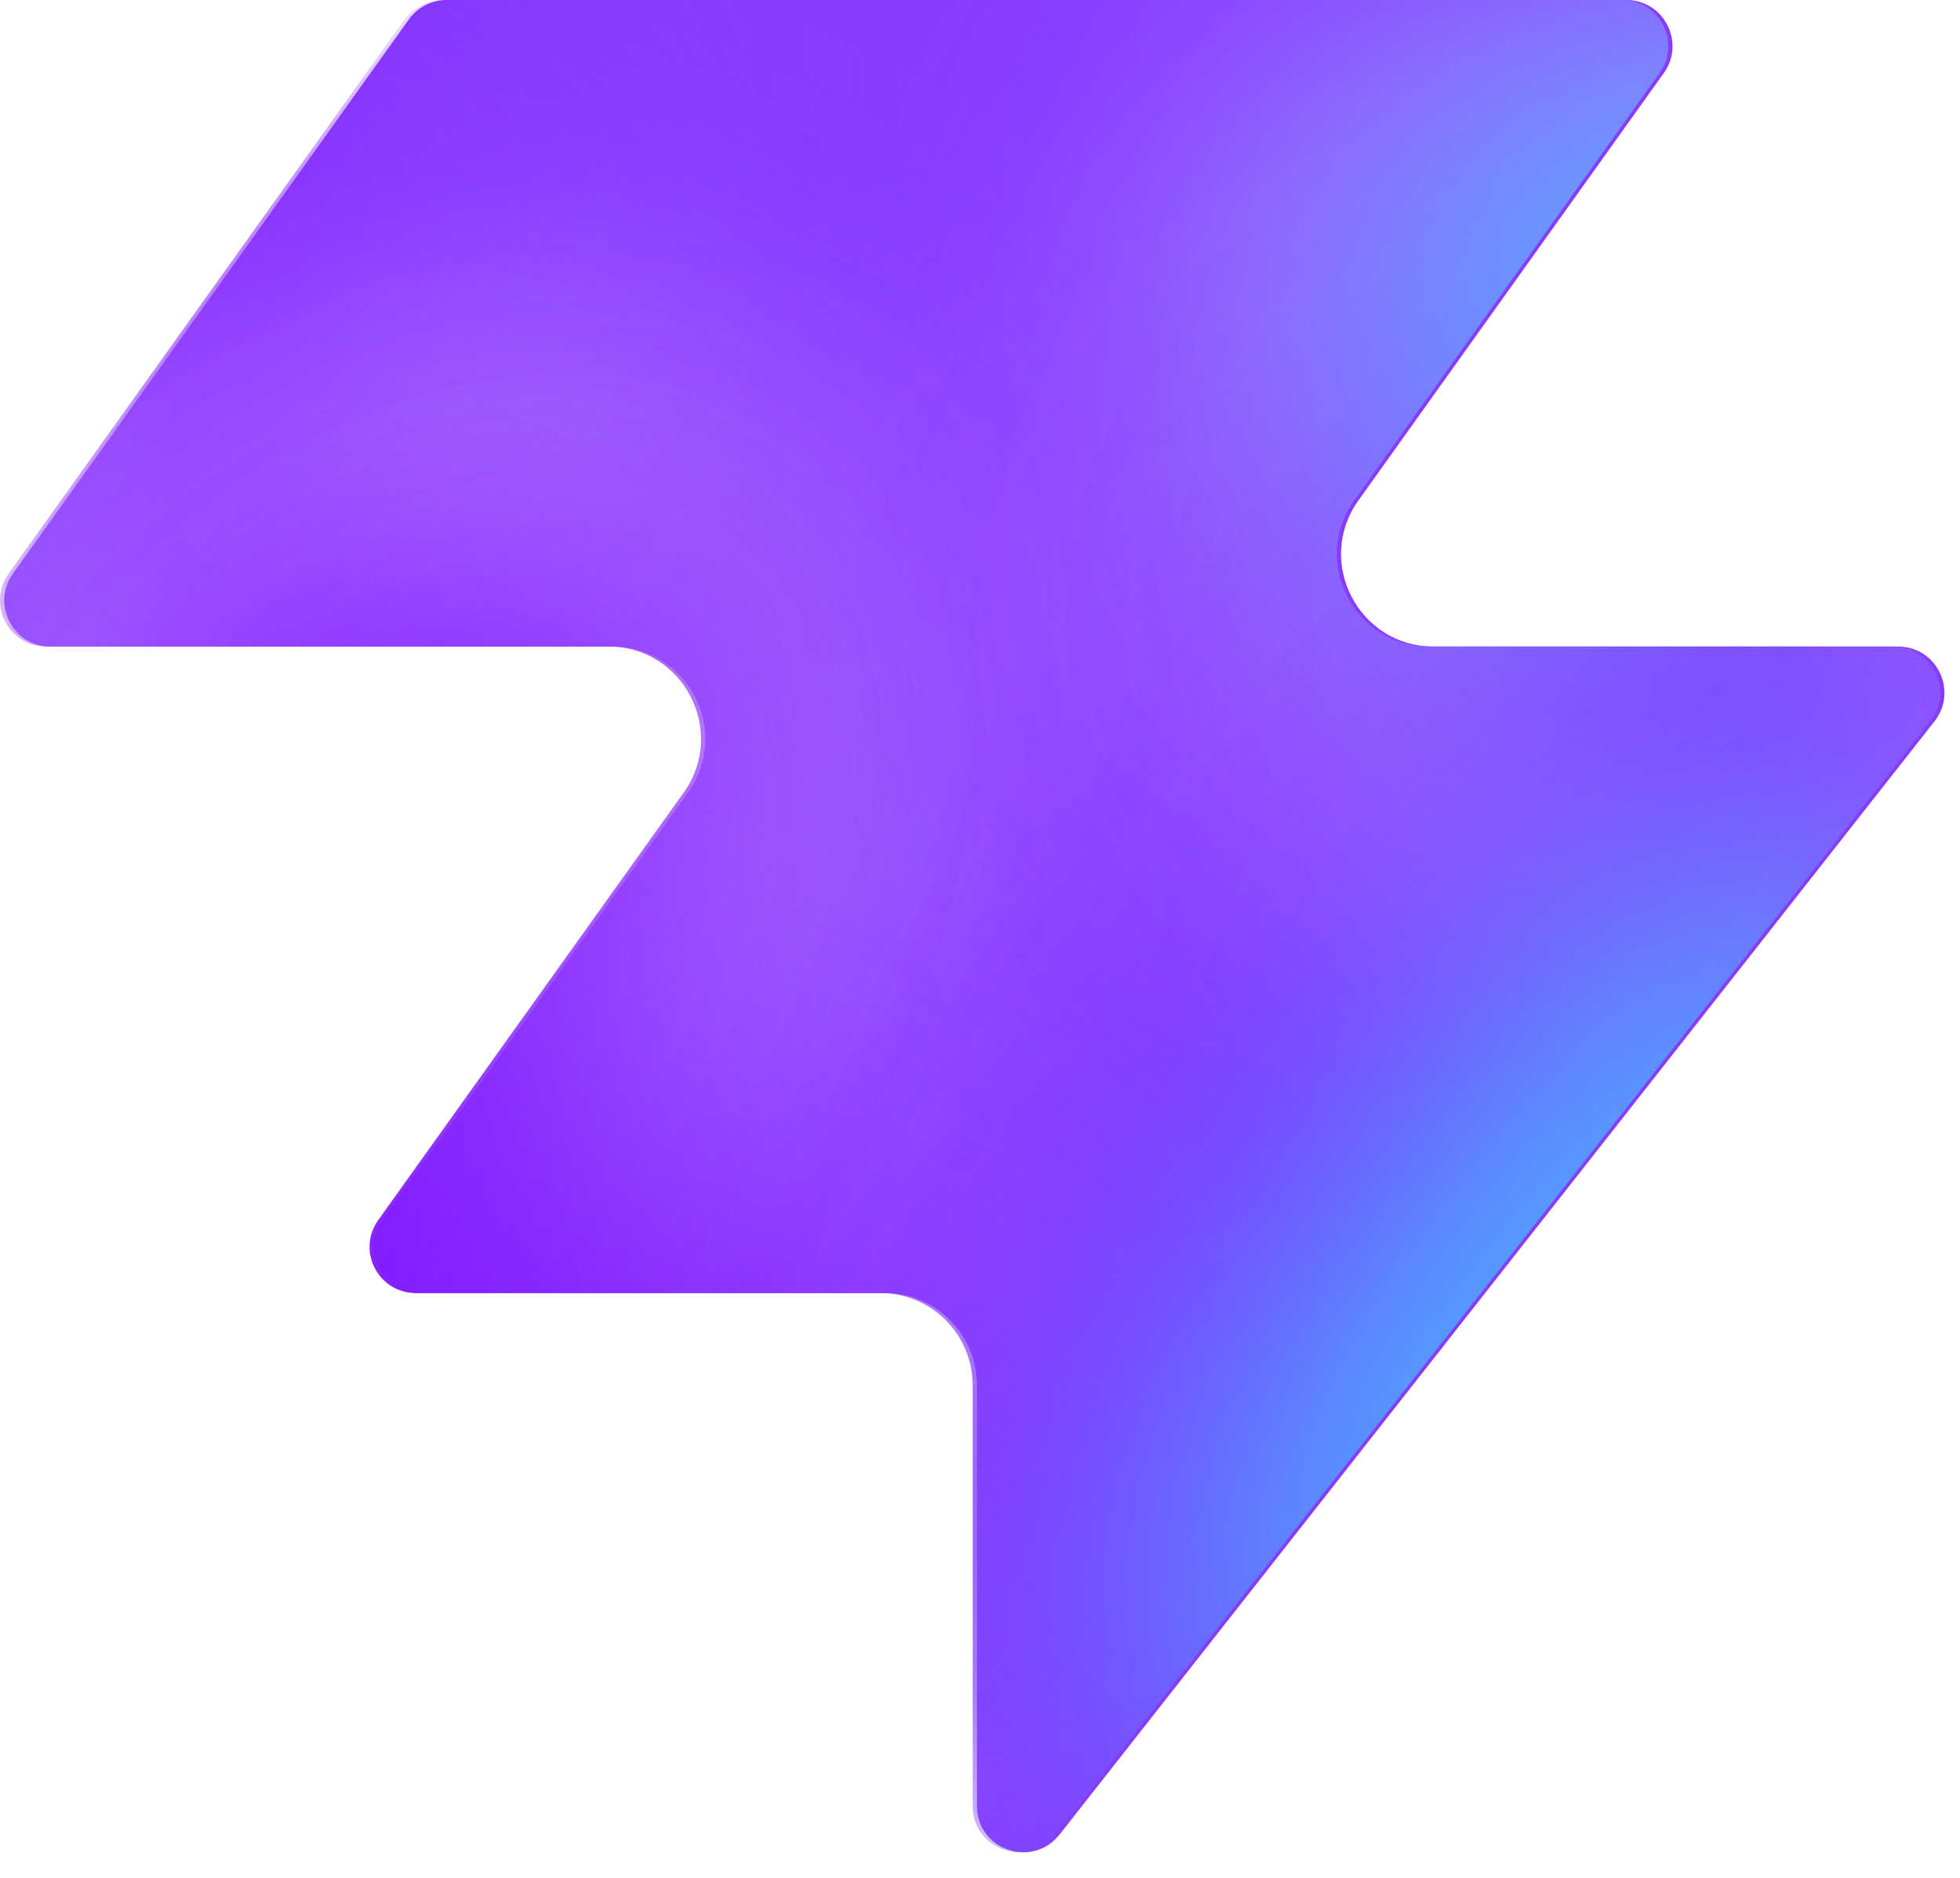
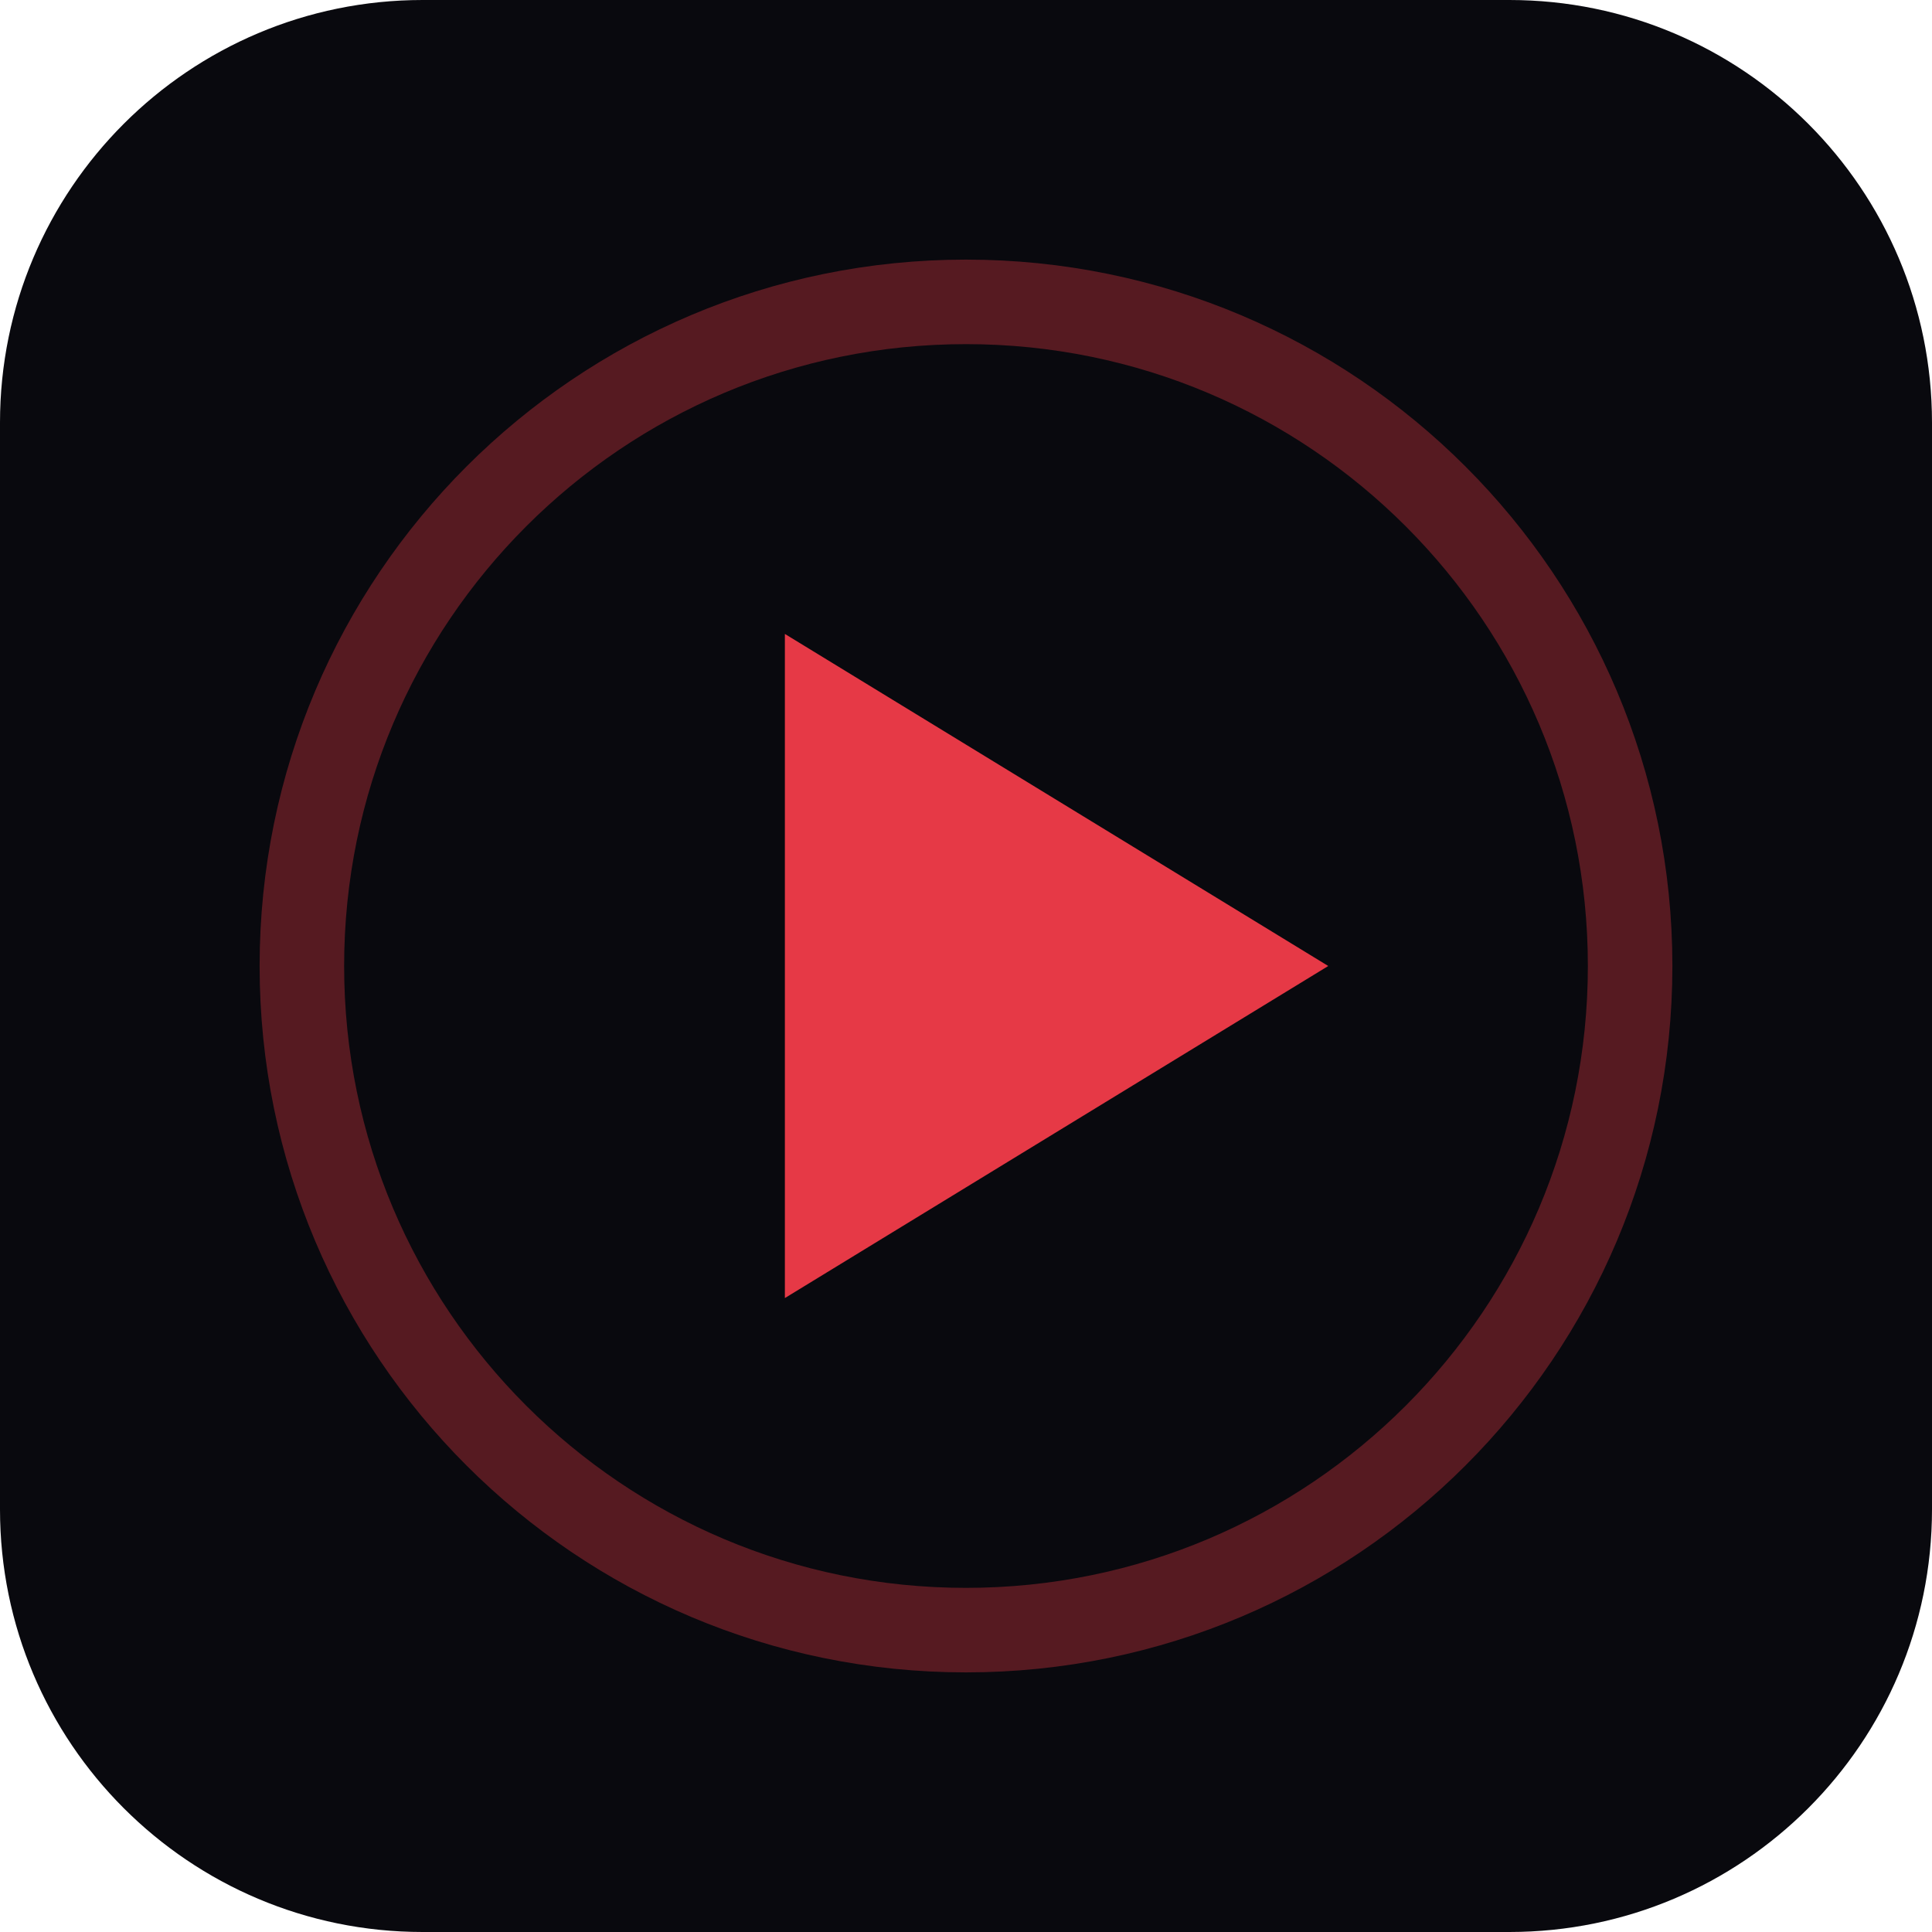
- <svg xmlns="http://www.w3.org/2000/svg" width="48" height="46" fill="none" viewBox="0 0 48 46">
-   <path fill="#863bff" d="M25.946 44.938c-.664.845-2.021.375-2.021-.698V33.937a2.26 2.26 0 0 0-2.262-2.262H10.287c-.92 0-1.456-1.04-.92-1.788l7.48-10.471c1.07-1.497 0-3.578-1.842-3.578H1.237c-.92 0-1.456-1.04-.92-1.788L10.013.474c.214-.297.556-.474.92-.474h28.894c.92 0 1.456 1.04.92 1.788l-7.48 10.471c-1.07 1.498 0 3.579 1.842 3.579h11.377c.943 0 1.473 1.088.89 1.83L25.947 44.94z" style="fill:#863bff;fill:color(display-p3 .525 .23 1);fill-opacity:1" />
-   <mask id="a" width="48" height="46" x="0" y="0" maskUnits="userSpaceOnUse" style="mask-type:alpha">
-     <path fill="#000" d="M25.842 44.938c-.664.844-2.021.375-2.021-.698V33.937a2.26 2.26 0 0 0-2.262-2.262H10.183c-.92 0-1.456-1.04-.92-1.788l7.48-10.471c1.07-1.498 0-3.579-1.842-3.579H1.133c-.92 0-1.456-1.04-.92-1.787L9.91.473c.214-.297.556-.474.92-.474h28.894c.92 0 1.456 1.04.92 1.788l-7.48 10.471c-1.07 1.498 0 3.578 1.842 3.578h11.377c.943 0 1.473 1.088.89 1.832L25.843 44.94z" style="fill:#000;fill-opacity:1" />
-   </mask>
-   <g mask="url(#a)">
-     <g filter="url(#b)">
-       <ellipse cx="5.508" cy="14.704" fill="#ede6ff" rx="5.508" ry="14.704" style="fill:#ede6ff;fill:color(display-p3 .927 .903 1);fill-opacity:1" transform="matrix(.00324 1 1 -.00324 -4.47 31.516)" />
-     </g>
-     <g filter="url(#c)">
-       <ellipse cx="10.399" cy="29.851" fill="#ede6ff" rx="10.399" ry="29.851" style="fill:#ede6ff;fill:color(display-p3 .927 .903 1);fill-opacity:1" transform="matrix(.00324 1 1 -.00324 -39.328 7.883)" />
-     </g>
-     <g filter="url(#d)">
-       <ellipse cx="5.508" cy="30.487" fill="#7e14ff" rx="5.508" ry="30.487" style="fill:#7e14ff;fill:color(display-p3 .492 .077 1);fill-opacity:1" transform="rotate(89.814 -25.913 -14.639)scale(1 -1)" />
-     </g>
-     <g filter="url(#e)">
-       <ellipse cx="5.508" cy="30.599" fill="#7e14ff" rx="5.508" ry="30.599" style="fill:#7e14ff;fill:color(display-p3 .492 .077 1);fill-opacity:1" transform="rotate(89.814 -32.644 -3.334)scale(1 -1)" />
-     </g>
-     <g filter="url(#f)">
-       <ellipse cx="5.508" cy="30.599" fill="#7e14ff" rx="5.508" ry="30.599" style="fill:#7e14ff;fill:color(display-p3 .492 .077 1);fill-opacity:1" transform="matrix(.00324 1 1 -.00324 -34.34 30.47)" />
-     </g>
-     <g filter="url(#g)">
-       <ellipse cx="14.072" cy="22.078" fill="#ede6ff" rx="14.072" ry="22.078" style="fill:#ede6ff;fill:color(display-p3 .927 .903 1);fill-opacity:1" transform="rotate(93.35 24.506 48.493)scale(-1 1)" />
-     </g>
-     <g filter="url(#h)">
-       <ellipse cx="3.47" cy="21.501" fill="#7e14ff" rx="3.47" ry="21.501" style="fill:#7e14ff;fill:color(display-p3 .492 .077 1);fill-opacity:1" transform="rotate(89.009 28.708 47.59)scale(-1 1)" />
-     </g>
-     <g filter="url(#i)">
-       <ellipse cx="3.47" cy="21.501" fill="#7e14ff" rx="3.47" ry="21.501" style="fill:#7e14ff;fill:color(display-p3 .492 .077 1);fill-opacity:1" transform="rotate(89.009 28.708 47.59)scale(-1 1)" />
-     </g>
-     <g filter="url(#j)">
-       <ellipse cx=".387" cy="8.972" fill="#7e14ff" rx="4.407" ry="29.108" style="fill:#7e14ff;fill:color(display-p3 .492 .077 1);fill-opacity:1" transform="rotate(39.51 .387 8.972)" />
-     </g>
-     <g filter="url(#k)">
-       <ellipse cx="47.523" cy="-6.092" fill="#7e14ff" rx="4.407" ry="29.108" style="fill:#7e14ff;fill:color(display-p3 .492 .077 1);fill-opacity:1" transform="rotate(37.892 47.523 -6.092)" />
-     </g>
-     <g filter="url(#l)">
-       <ellipse cx="41.412" cy="6.333" fill="#47bfff" rx="5.971" ry="9.665" style="fill:#47bfff;fill:color(display-p3 .28 .748 1);fill-opacity:1" transform="rotate(37.892 41.412 6.333)" />
-     </g>
-     <g filter="url(#m)">
-       <ellipse cx="-1.879" cy="38.332" fill="#7e14ff" rx="4.407" ry="29.108" style="fill:#7e14ff;fill:color(display-p3 .492 .077 1);fill-opacity:1" transform="rotate(37.892 -1.88 38.332)" />
-     </g>
-     <g filter="url(#n)">
-       <ellipse cx="-1.879" cy="38.332" fill="#7e14ff" rx="4.407" ry="29.108" style="fill:#7e14ff;fill:color(display-p3 .492 .077 1);fill-opacity:1" transform="rotate(37.892 -1.88 38.332)" />
-     </g>
-     <g filter="url(#o)">
-       <ellipse cx="35.651" cy="29.907" fill="#7e14ff" rx="4.407" ry="29.108" style="fill:#7e14ff;fill:color(display-p3 .492 .077 1);fill-opacity:1" transform="rotate(37.892 35.651 29.907)" />
-     </g>
-     <g filter="url(#p)">
-       <ellipse cx="38.418" cy="32.4" fill="#47bfff" rx="5.971" ry="15.297" style="fill:#47bfff;fill:color(display-p3 .28 .748 1);fill-opacity:1" transform="rotate(37.892 38.418 32.4)" />
-     </g>
-   </g>
-   <defs>
-     <filter id="b" width="60.045" height="41.654" x="-19.77" y="16.149" color-interpolation-filters="sRGB" filterUnits="userSpaceOnUse">
-       <feFlood flood-opacity="0" result="BackgroundImageFix" />
-       <feBlend in="SourceGraphic" in2="BackgroundImageFix" result="shape" />
-       <feGaussianBlur result="effect1_foregroundBlur_2002_17158" stdDeviation="7.659" />
-     </filter>
-     <filter id="c" width="90.34" height="51.437" x="-54.613" y="-7.533" color-interpolation-filters="sRGB" filterUnits="userSpaceOnUse">
-       <feFlood flood-opacity="0" result="BackgroundImageFix" />
-       <feBlend in="SourceGraphic" in2="BackgroundImageFix" result="shape" />
-       <feGaussianBlur result="effect1_foregroundBlur_2002_17158" stdDeviation="7.659" />
-     </filter>
-     <filter id="d" width="79.355" height="29.4" x="-49.64" y="2.03" color-interpolation-filters="sRGB" filterUnits="userSpaceOnUse">
-       <feFlood flood-opacity="0" result="BackgroundImageFix" />
-       <feBlend in="SourceGraphic" in2="BackgroundImageFix" result="shape" />
-       <feGaussianBlur result="effect1_foregroundBlur_2002_17158" stdDeviation="4.596" />
-     </filter>
-     <filter id="e" width="79.579" height="29.4" x="-45.045" y="20.029" color-interpolation-filters="sRGB" filterUnits="userSpaceOnUse">
-       <feFlood flood-opacity="0" result="BackgroundImageFix" />
-       <feBlend in="SourceGraphic" in2="BackgroundImageFix" result="shape" />
-       <feGaussianBlur result="effect1_foregroundBlur_2002_17158" stdDeviation="4.596" />
-     </filter>
-     <filter id="f" width="79.579" height="29.4" x="-43.513" y="21.178" color-interpolation-filters="sRGB" filterUnits="userSpaceOnUse">
-       <feFlood flood-opacity="0" result="BackgroundImageFix" />
-       <feBlend in="SourceGraphic" in2="BackgroundImageFix" result="shape" />
-       <feGaussianBlur result="effect1_foregroundBlur_2002_17158" stdDeviation="4.596" />
-     </filter>
-     <filter id="g" width="74.749" height="58.852" x="15.756" y="-17.901" color-interpolation-filters="sRGB" filterUnits="userSpaceOnUse">
-       <feFlood flood-opacity="0" result="BackgroundImageFix" />
-       <feBlend in="SourceGraphic" in2="BackgroundImageFix" result="shape" />
-       <feGaussianBlur result="effect1_foregroundBlur_2002_17158" stdDeviation="7.659" />
-     </filter>
-     <filter id="h" width="61.377" height="25.362" x="23.548" y="2.284" color-interpolation-filters="sRGB" filterUnits="userSpaceOnUse">
-       <feFlood flood-opacity="0" result="BackgroundImageFix" />
-       <feBlend in="SourceGraphic" in2="BackgroundImageFix" result="shape" />
-       <feGaussianBlur result="effect1_foregroundBlur_2002_17158" stdDeviation="4.596" />
-     </filter>
-     <filter id="i" width="61.377" height="25.362" x="23.548" y="2.284" color-interpolation-filters="sRGB" filterUnits="userSpaceOnUse">
-       <feFlood flood-opacity="0" result="BackgroundImageFix" />
-       <feBlend in="SourceGraphic" in2="BackgroundImageFix" result="shape" />
-       <feGaussianBlur result="effect1_foregroundBlur_2002_17158" stdDeviation="4.596" />
-     </filter>
-     <filter id="j" width="56.045" height="63.649" x="-27.636" y="-22.853" color-interpolation-filters="sRGB" filterUnits="userSpaceOnUse">
-       <feFlood flood-opacity="0" result="BackgroundImageFix" />
-       <feBlend in="SourceGraphic" in2="BackgroundImageFix" result="shape" />
-       <feGaussianBlur result="effect1_foregroundBlur_2002_17158" stdDeviation="4.596" />
-     </filter>
-     <filter id="k" width="54.814" height="64.646" x="20.116" y="-38.415" color-interpolation-filters="sRGB" filterUnits="userSpaceOnUse">
-       <feFlood flood-opacity="0" result="BackgroundImageFix" />
-       <feBlend in="SourceGraphic" in2="BackgroundImageFix" result="shape" />
-       <feGaussianBlur result="effect1_foregroundBlur_2002_17158" stdDeviation="4.596" />
-     </filter>
-     <filter id="l" width="33.541" height="35.313" x="24.641" y="-11.323" color-interpolation-filters="sRGB" filterUnits="userSpaceOnUse">
-       <feFlood flood-opacity="0" result="BackgroundImageFix" />
-       <feBlend in="SourceGraphic" in2="BackgroundImageFix" result="shape" />
-       <feGaussianBlur result="effect1_foregroundBlur_2002_17158" stdDeviation="4.596" />
-     </filter>
-     <filter id="m" width="54.814" height="64.646" x="-29.286" y="6.009" color-interpolation-filters="sRGB" filterUnits="userSpaceOnUse">
-       <feFlood flood-opacity="0" result="BackgroundImageFix" />
-       <feBlend in="SourceGraphic" in2="BackgroundImageFix" result="shape" />
-       <feGaussianBlur result="effect1_foregroundBlur_2002_17158" stdDeviation="4.596" />
-     </filter>
-     <filter id="n" width="54.814" height="64.646" x="-29.286" y="6.009" color-interpolation-filters="sRGB" filterUnits="userSpaceOnUse">
-       <feFlood flood-opacity="0" result="BackgroundImageFix" />
-       <feBlend in="SourceGraphic" in2="BackgroundImageFix" result="shape" />
-       <feGaussianBlur result="effect1_foregroundBlur_2002_17158" stdDeviation="4.596" />
-     </filter>
-     <filter id="o" width="54.814" height="64.646" x="8.244" y="-2.416" color-interpolation-filters="sRGB" filterUnits="userSpaceOnUse">
-       <feFlood flood-opacity="0" result="BackgroundImageFix" />
-       <feBlend in="SourceGraphic" in2="BackgroundImageFix" result="shape" />
-       <feGaussianBlur result="effect1_foregroundBlur_2002_17158" stdDeviation="4.596" />
-     </filter>
-     <filter id="p" width="39.409" height="43.623" x="18.713" y="10.588" color-interpolation-filters="sRGB" filterUnits="userSpaceOnUse">
-       <feFlood flood-opacity="0" result="BackgroundImageFix" />
-       <feBlend in="SourceGraphic" in2="BackgroundImageFix" result="shape" />
-       <feGaussianBlur result="effect1_foregroundBlur_2002_17158" stdDeviation="4.596" />
-     </filter>
-   </defs>
+ <svg xmlns="http://www.w3.org/2000/svg" viewBox="0 0 32 32">
+   <rect width="32" height="32" rx="7" fill="#09090e" />
+   <circle cx="16" cy="16" r="11" fill="none" stroke="#e63946" stroke-width="1.4" opacity="0.35" />
+   <path d="M13 10.5 L22 16 L13 21.5 Z" fill="#e63946" />
</svg>
